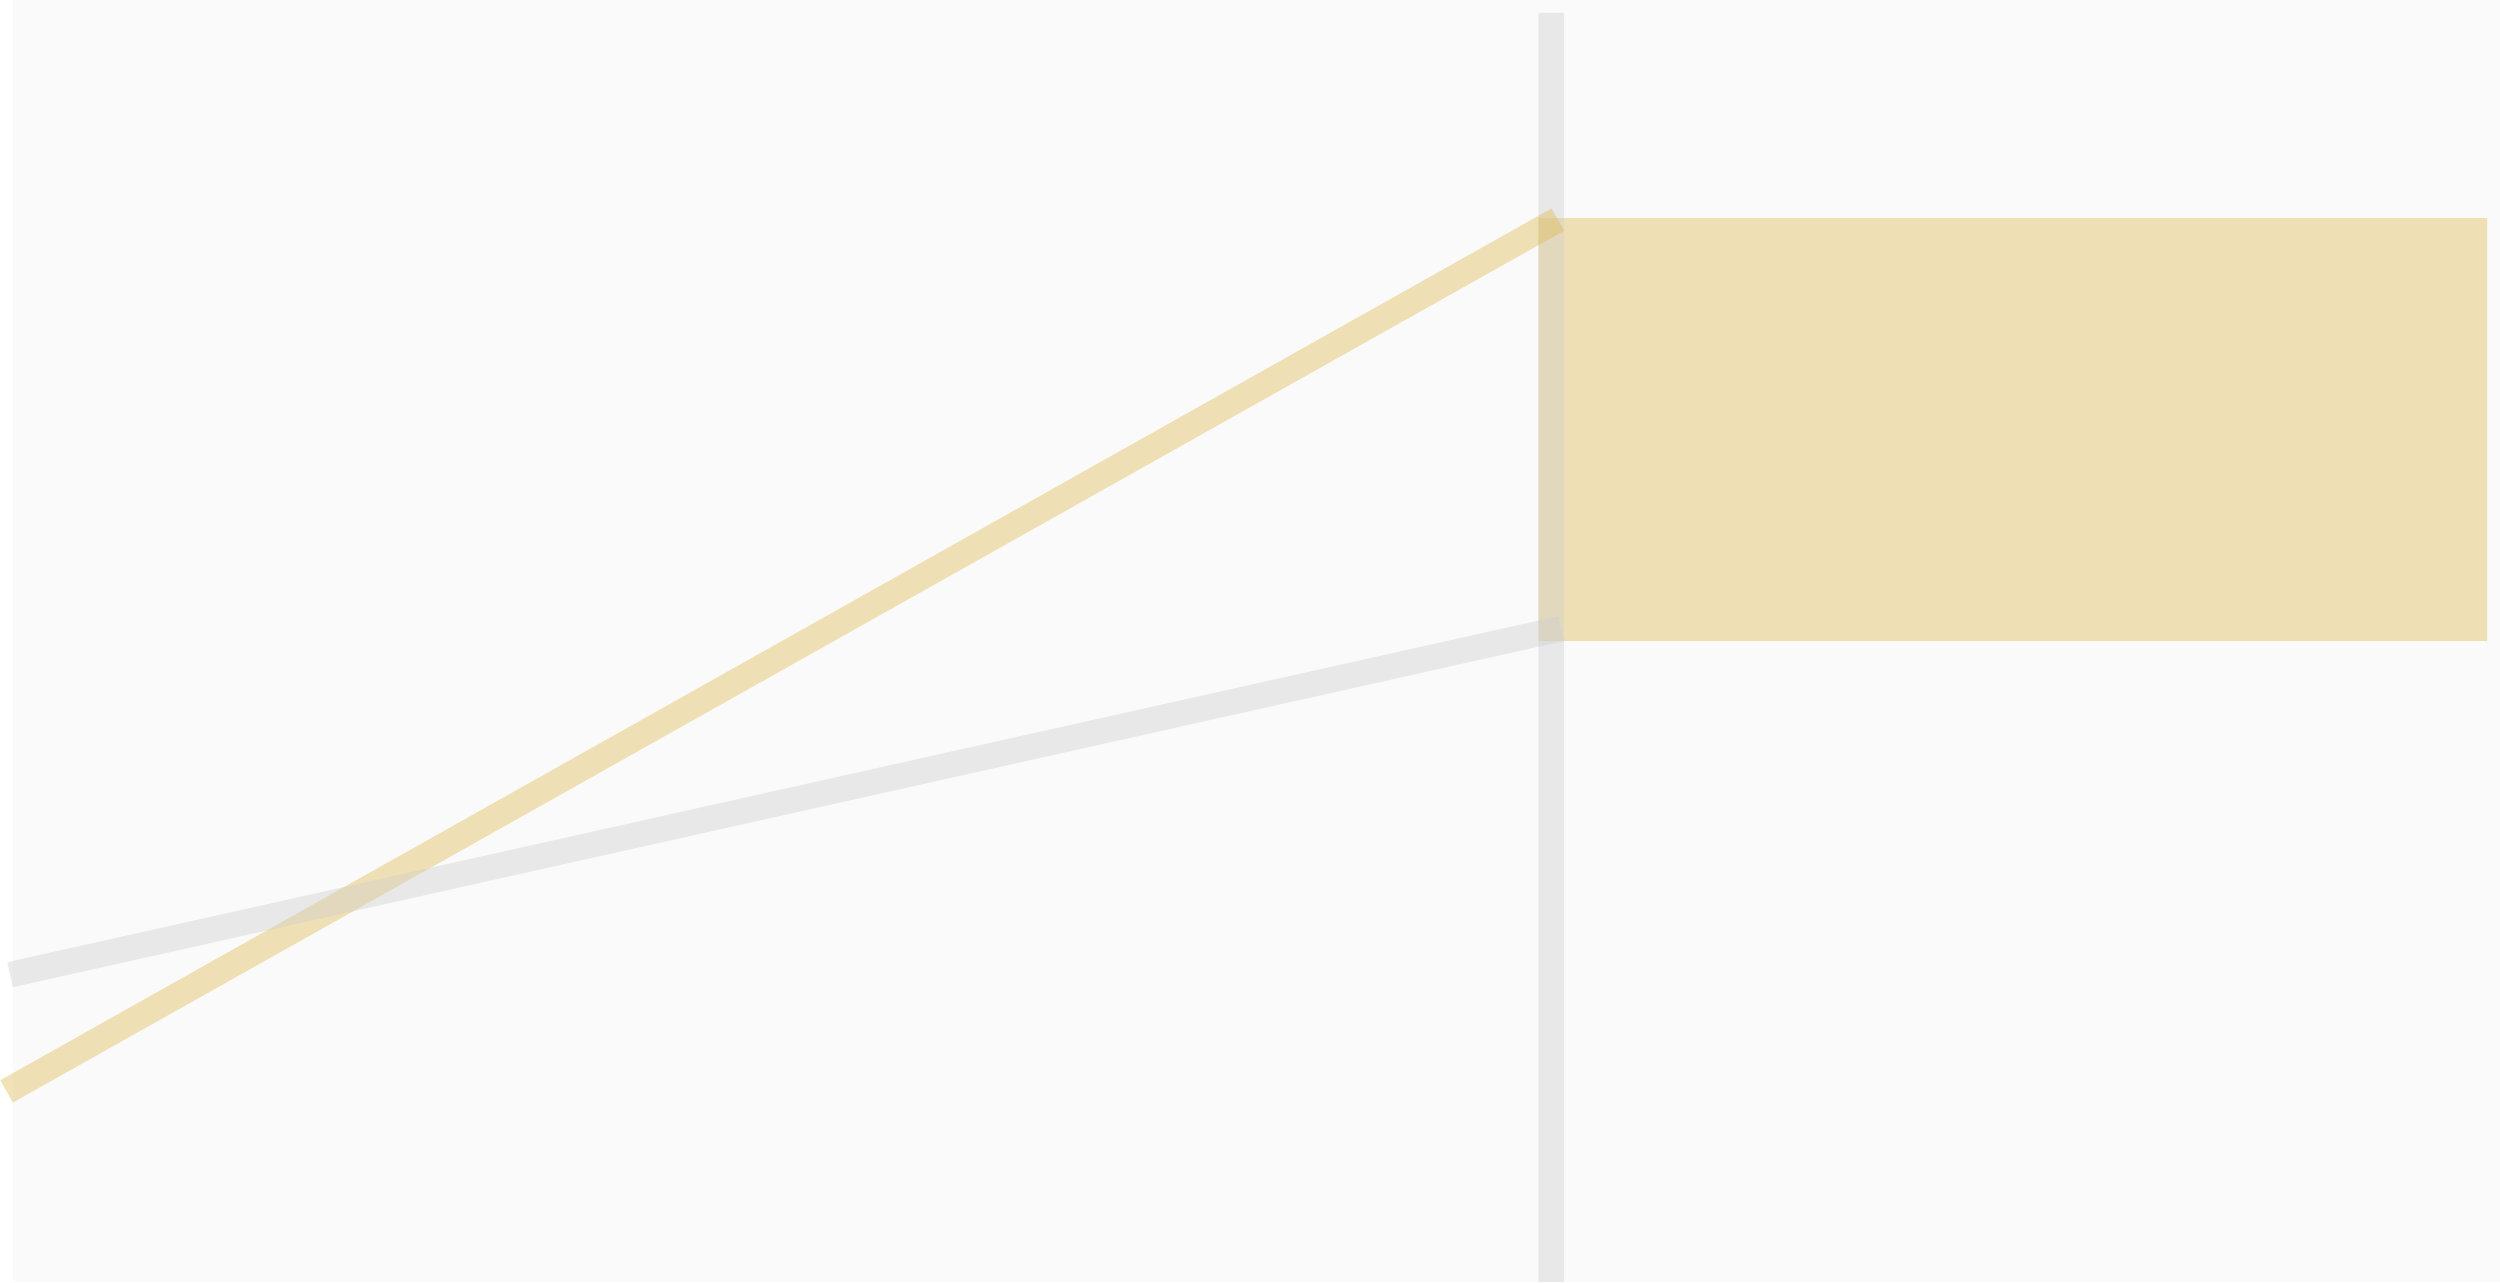
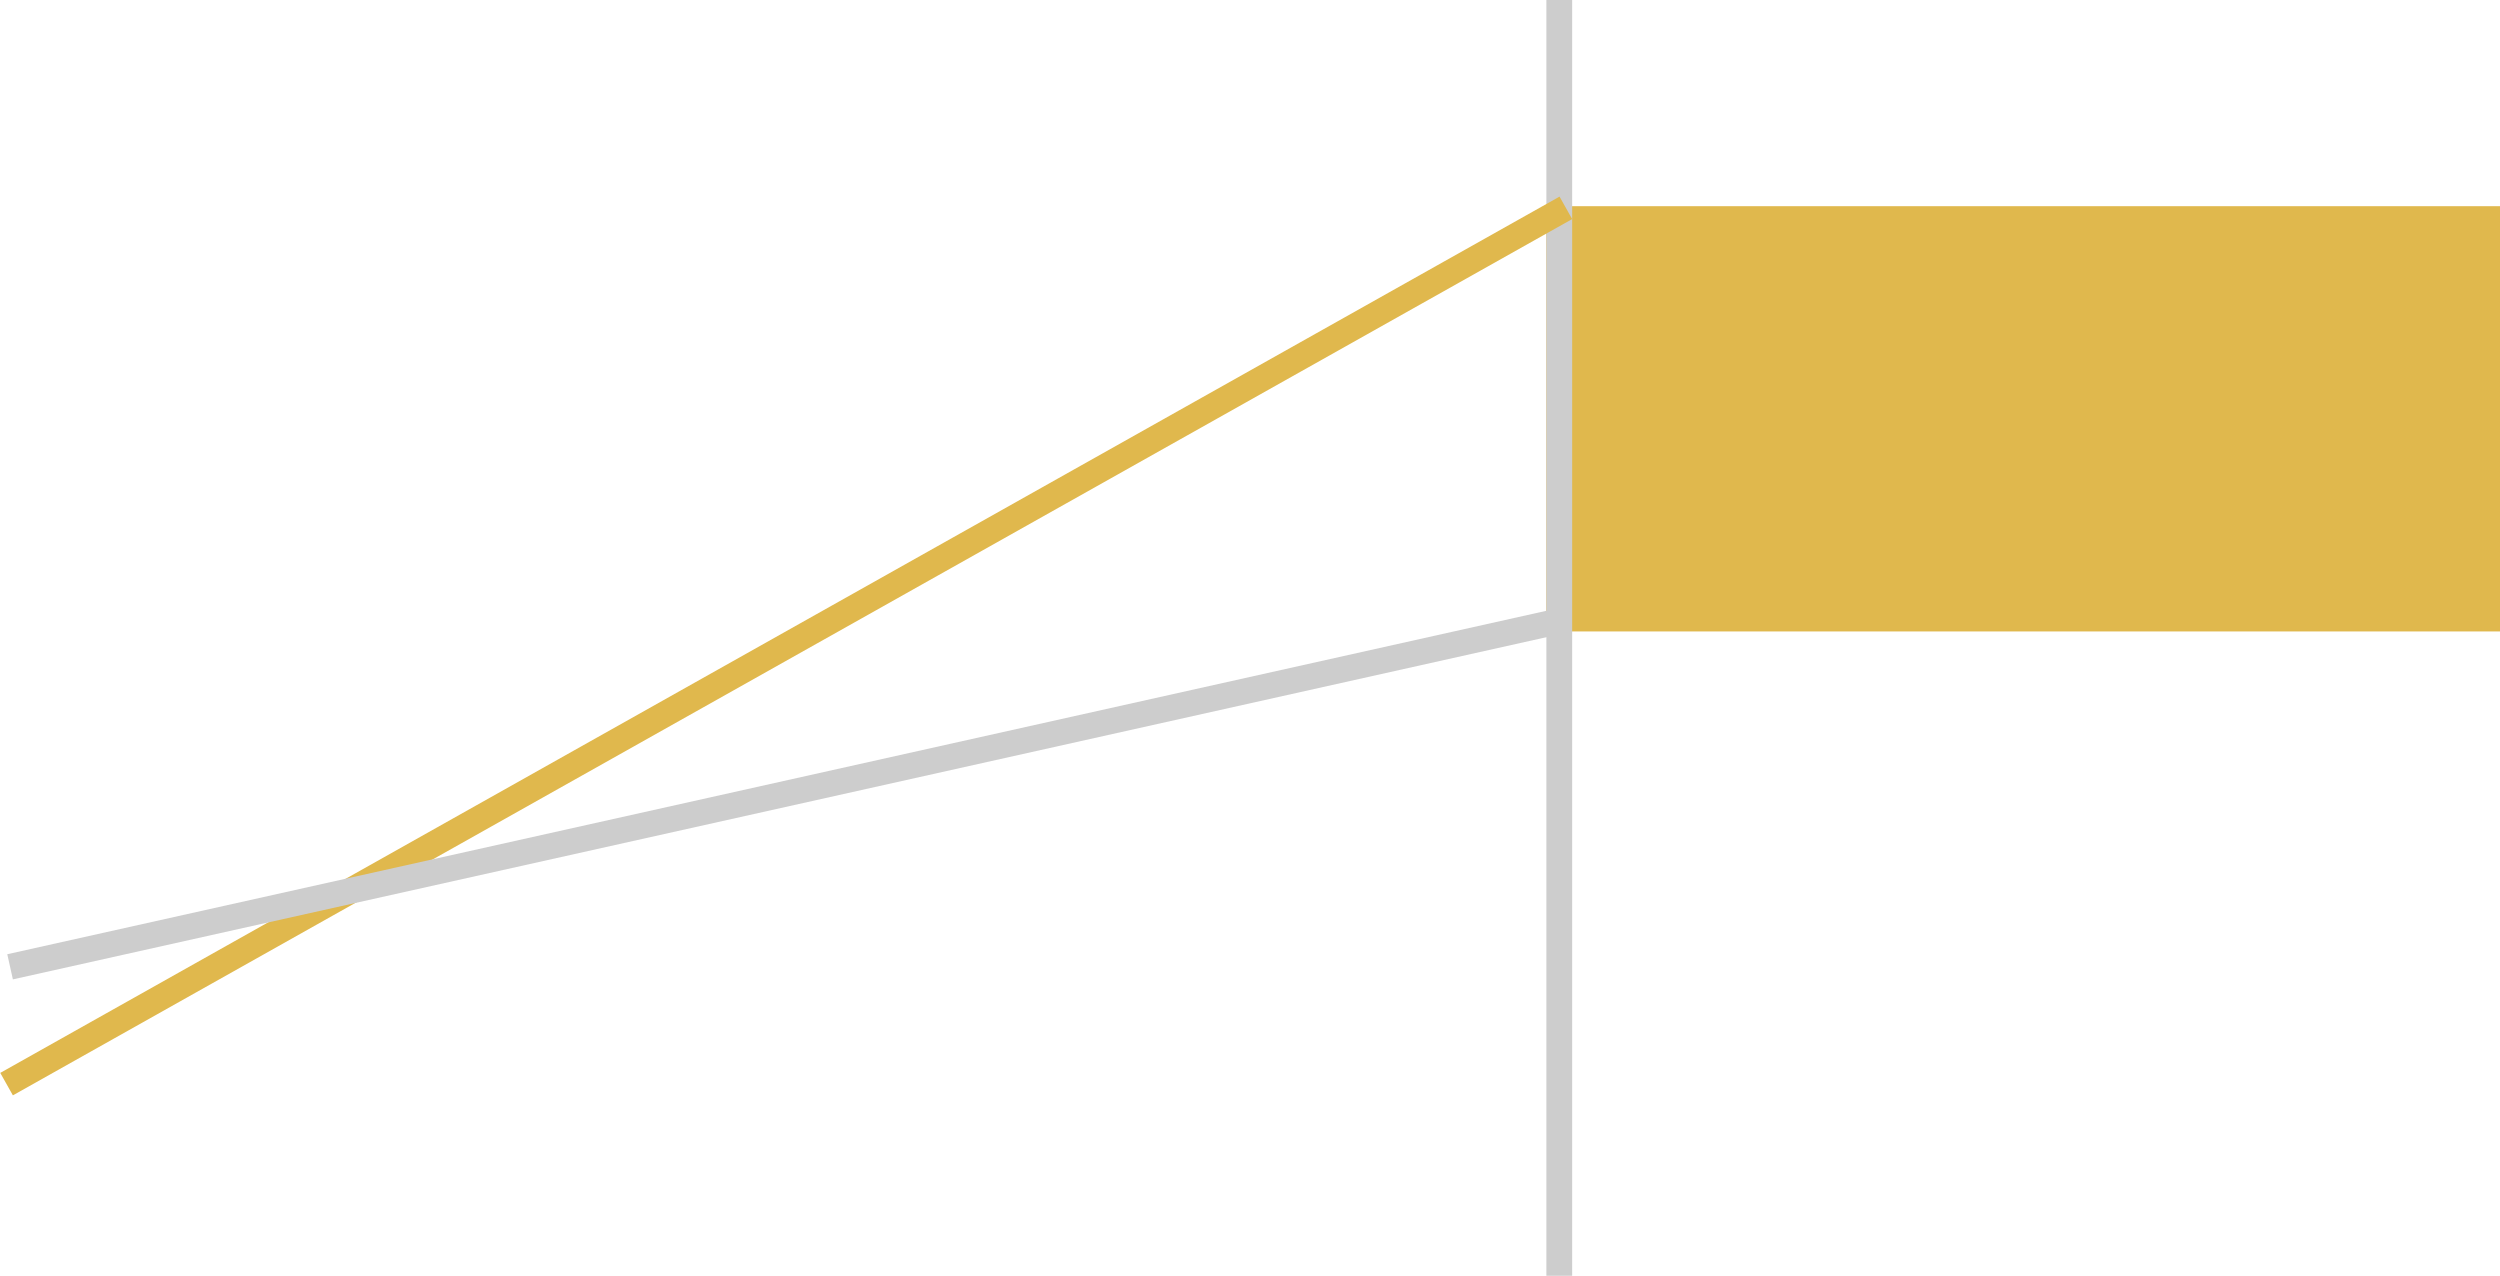
- <svg xmlns="http://www.w3.org/2000/svg" width="195" height="100" viewBox="0 0 195 100" fill="none">
-   <rect x="1" width="194" height="100" fill="#CDCDCD" fill-opacity="0.1" />
-   <rect x="120" y="17" width="74" height="33" fill="#e0b84d" fill-opacity="0.4" />
-   <line x1="121" y1="1" x2="121" y2="100" stroke="#CDCDCD" stroke-opacity="0.4" stroke-width="2" />
-   <line x1="0.51" y1="85.128" x2="121.51" y2="17.128" stroke="#e0b84d" stroke-opacity="0.4" stroke-width="2" />
-   <line x1="0.782" y1="76.024" x2="121.782" y2="49.024" stroke="#CDCDCD" stroke-opacity="0.4" stroke-width="2" />
+ <svg xmlns="http://www.w3.org/2000/svg" width="194" height="99" viewBox="0 0 194 99" fill="none">
+   <rect x="120.5" y="16.5" width="73" height="32" fill="#E0B84D" stroke="#E0B84D" />
+   <line x1="121" y1="-4.37114e-08" x2="121" y2="99" stroke="#CDCDCD" stroke-width="2" />
+   <line x1="0.51" y1="84.128" x2="121.51" y2="16.128" stroke="#E0B84D" stroke-width="2" />
+   <line x1="0.782" y1="75.024" x2="121.782" y2="48.024" stroke="#CDCDCD" stroke-width="2" />
</svg>
